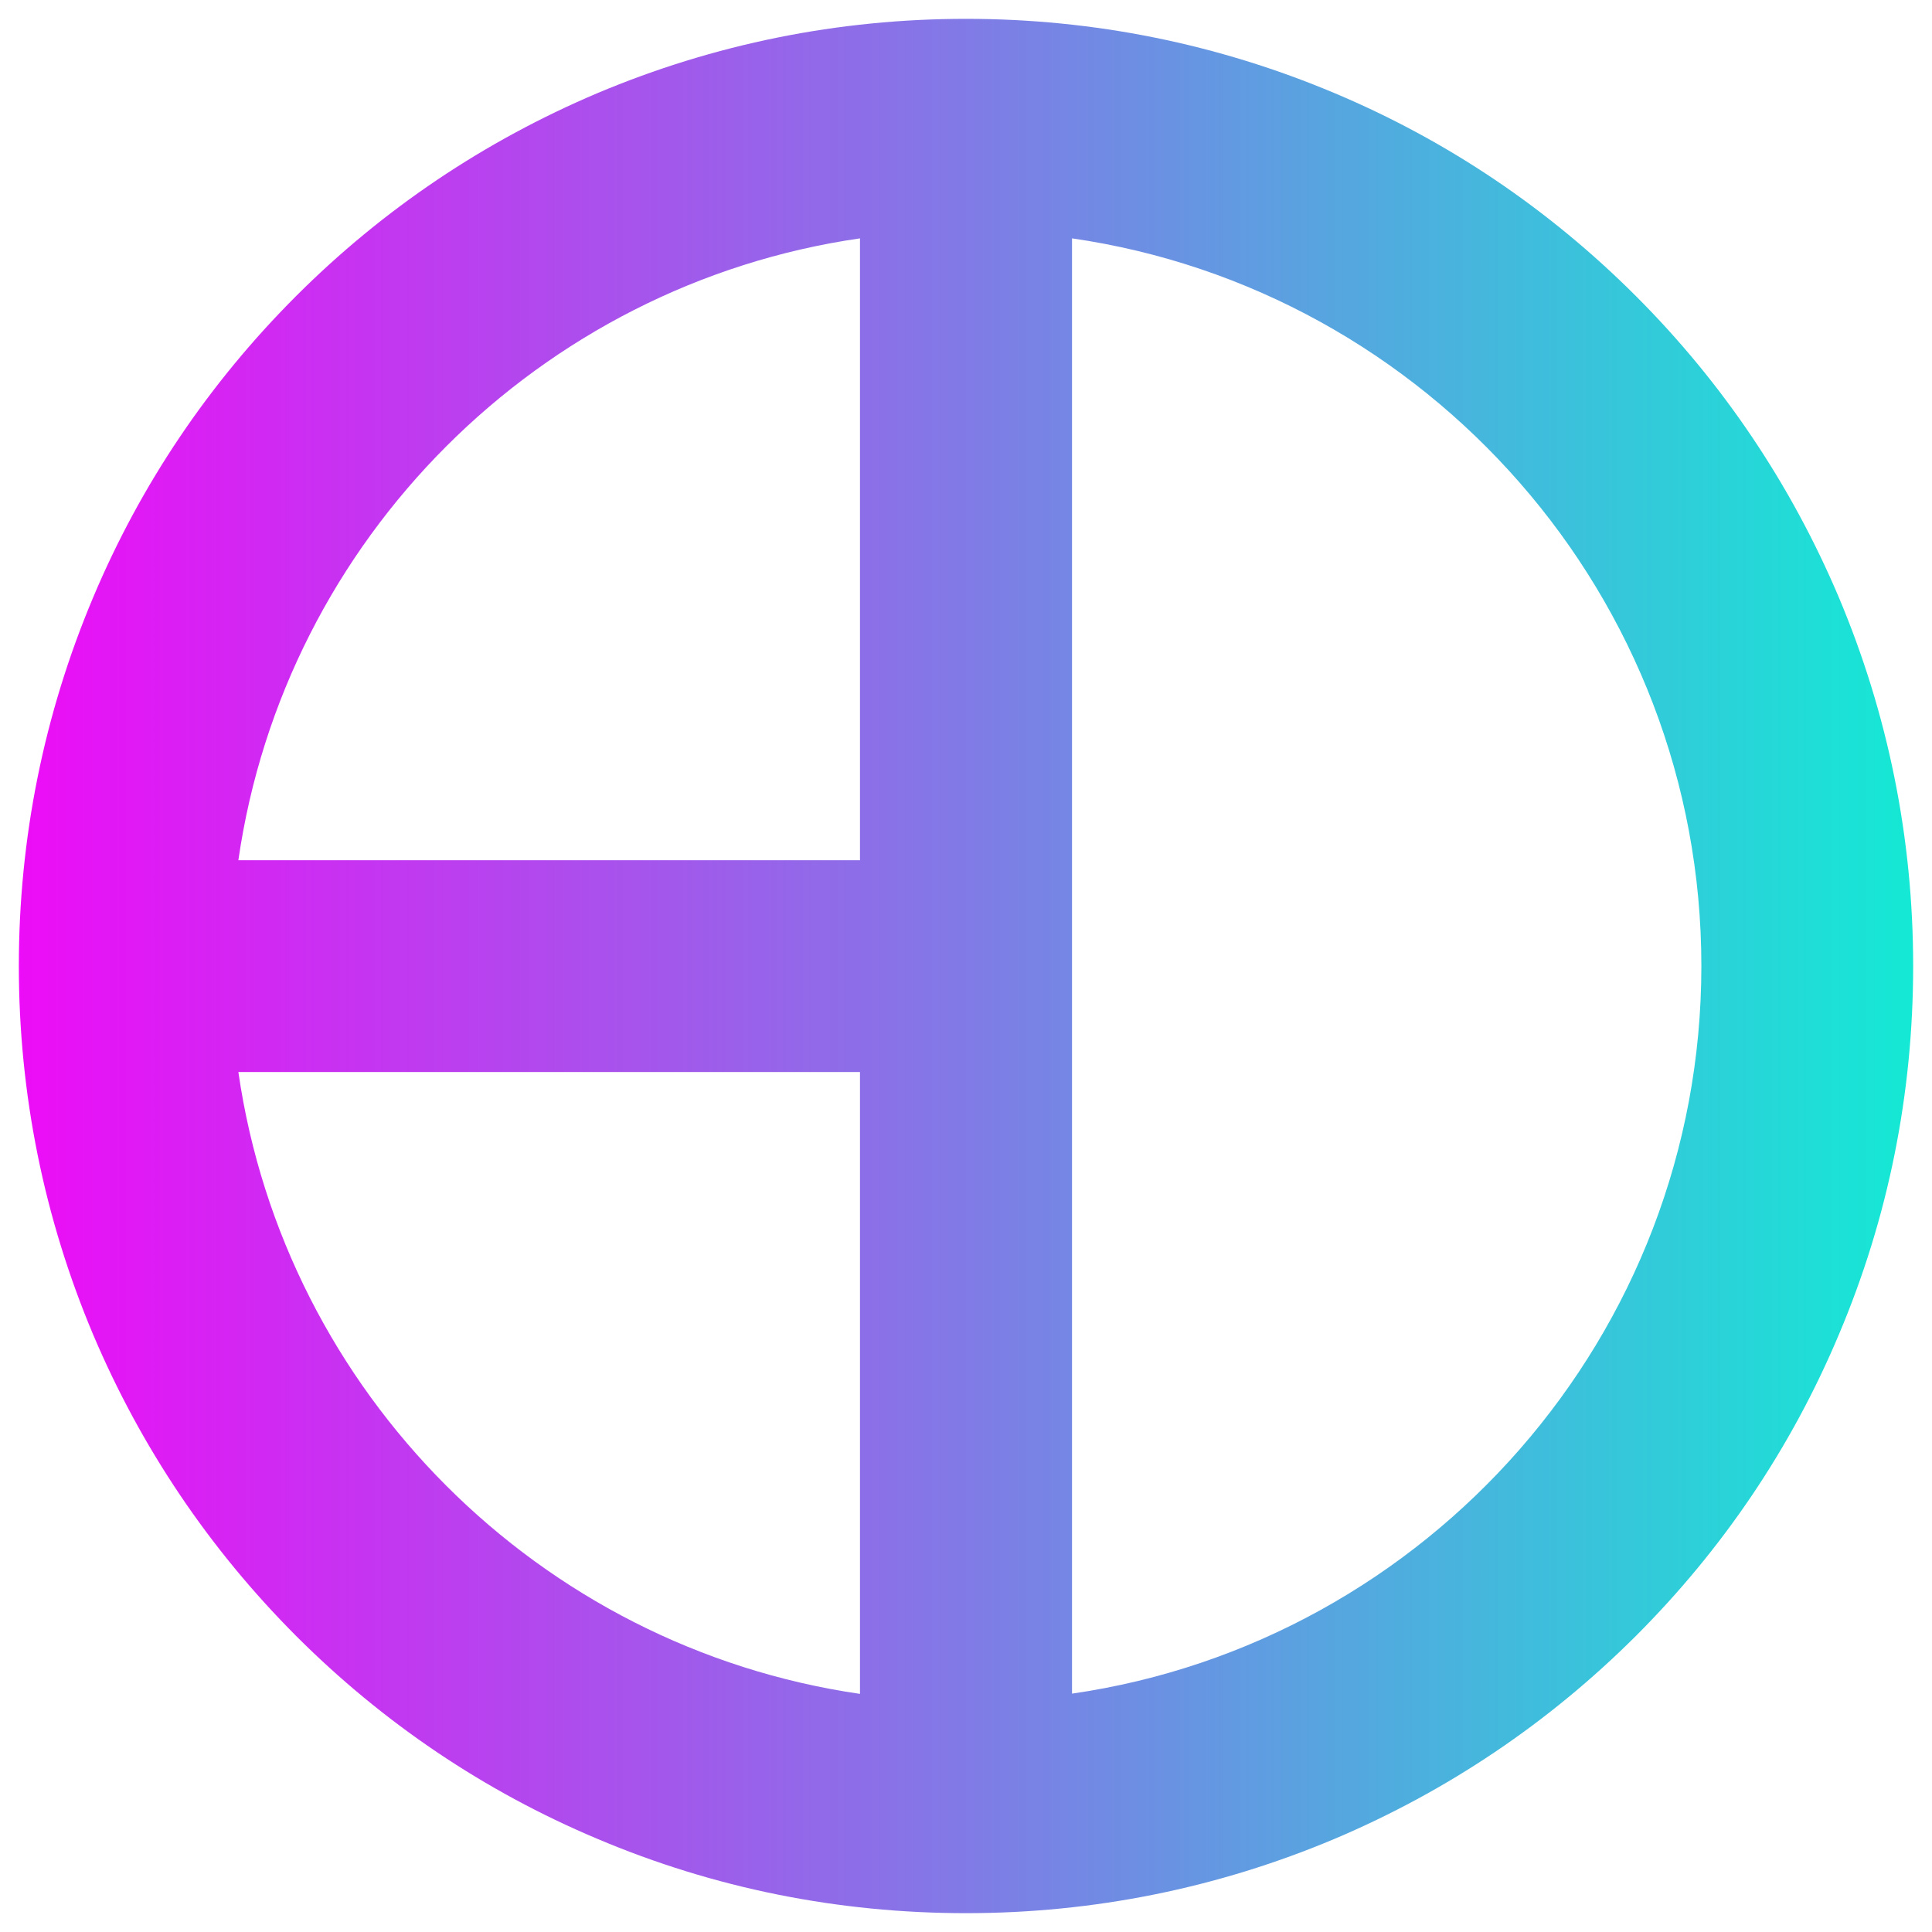
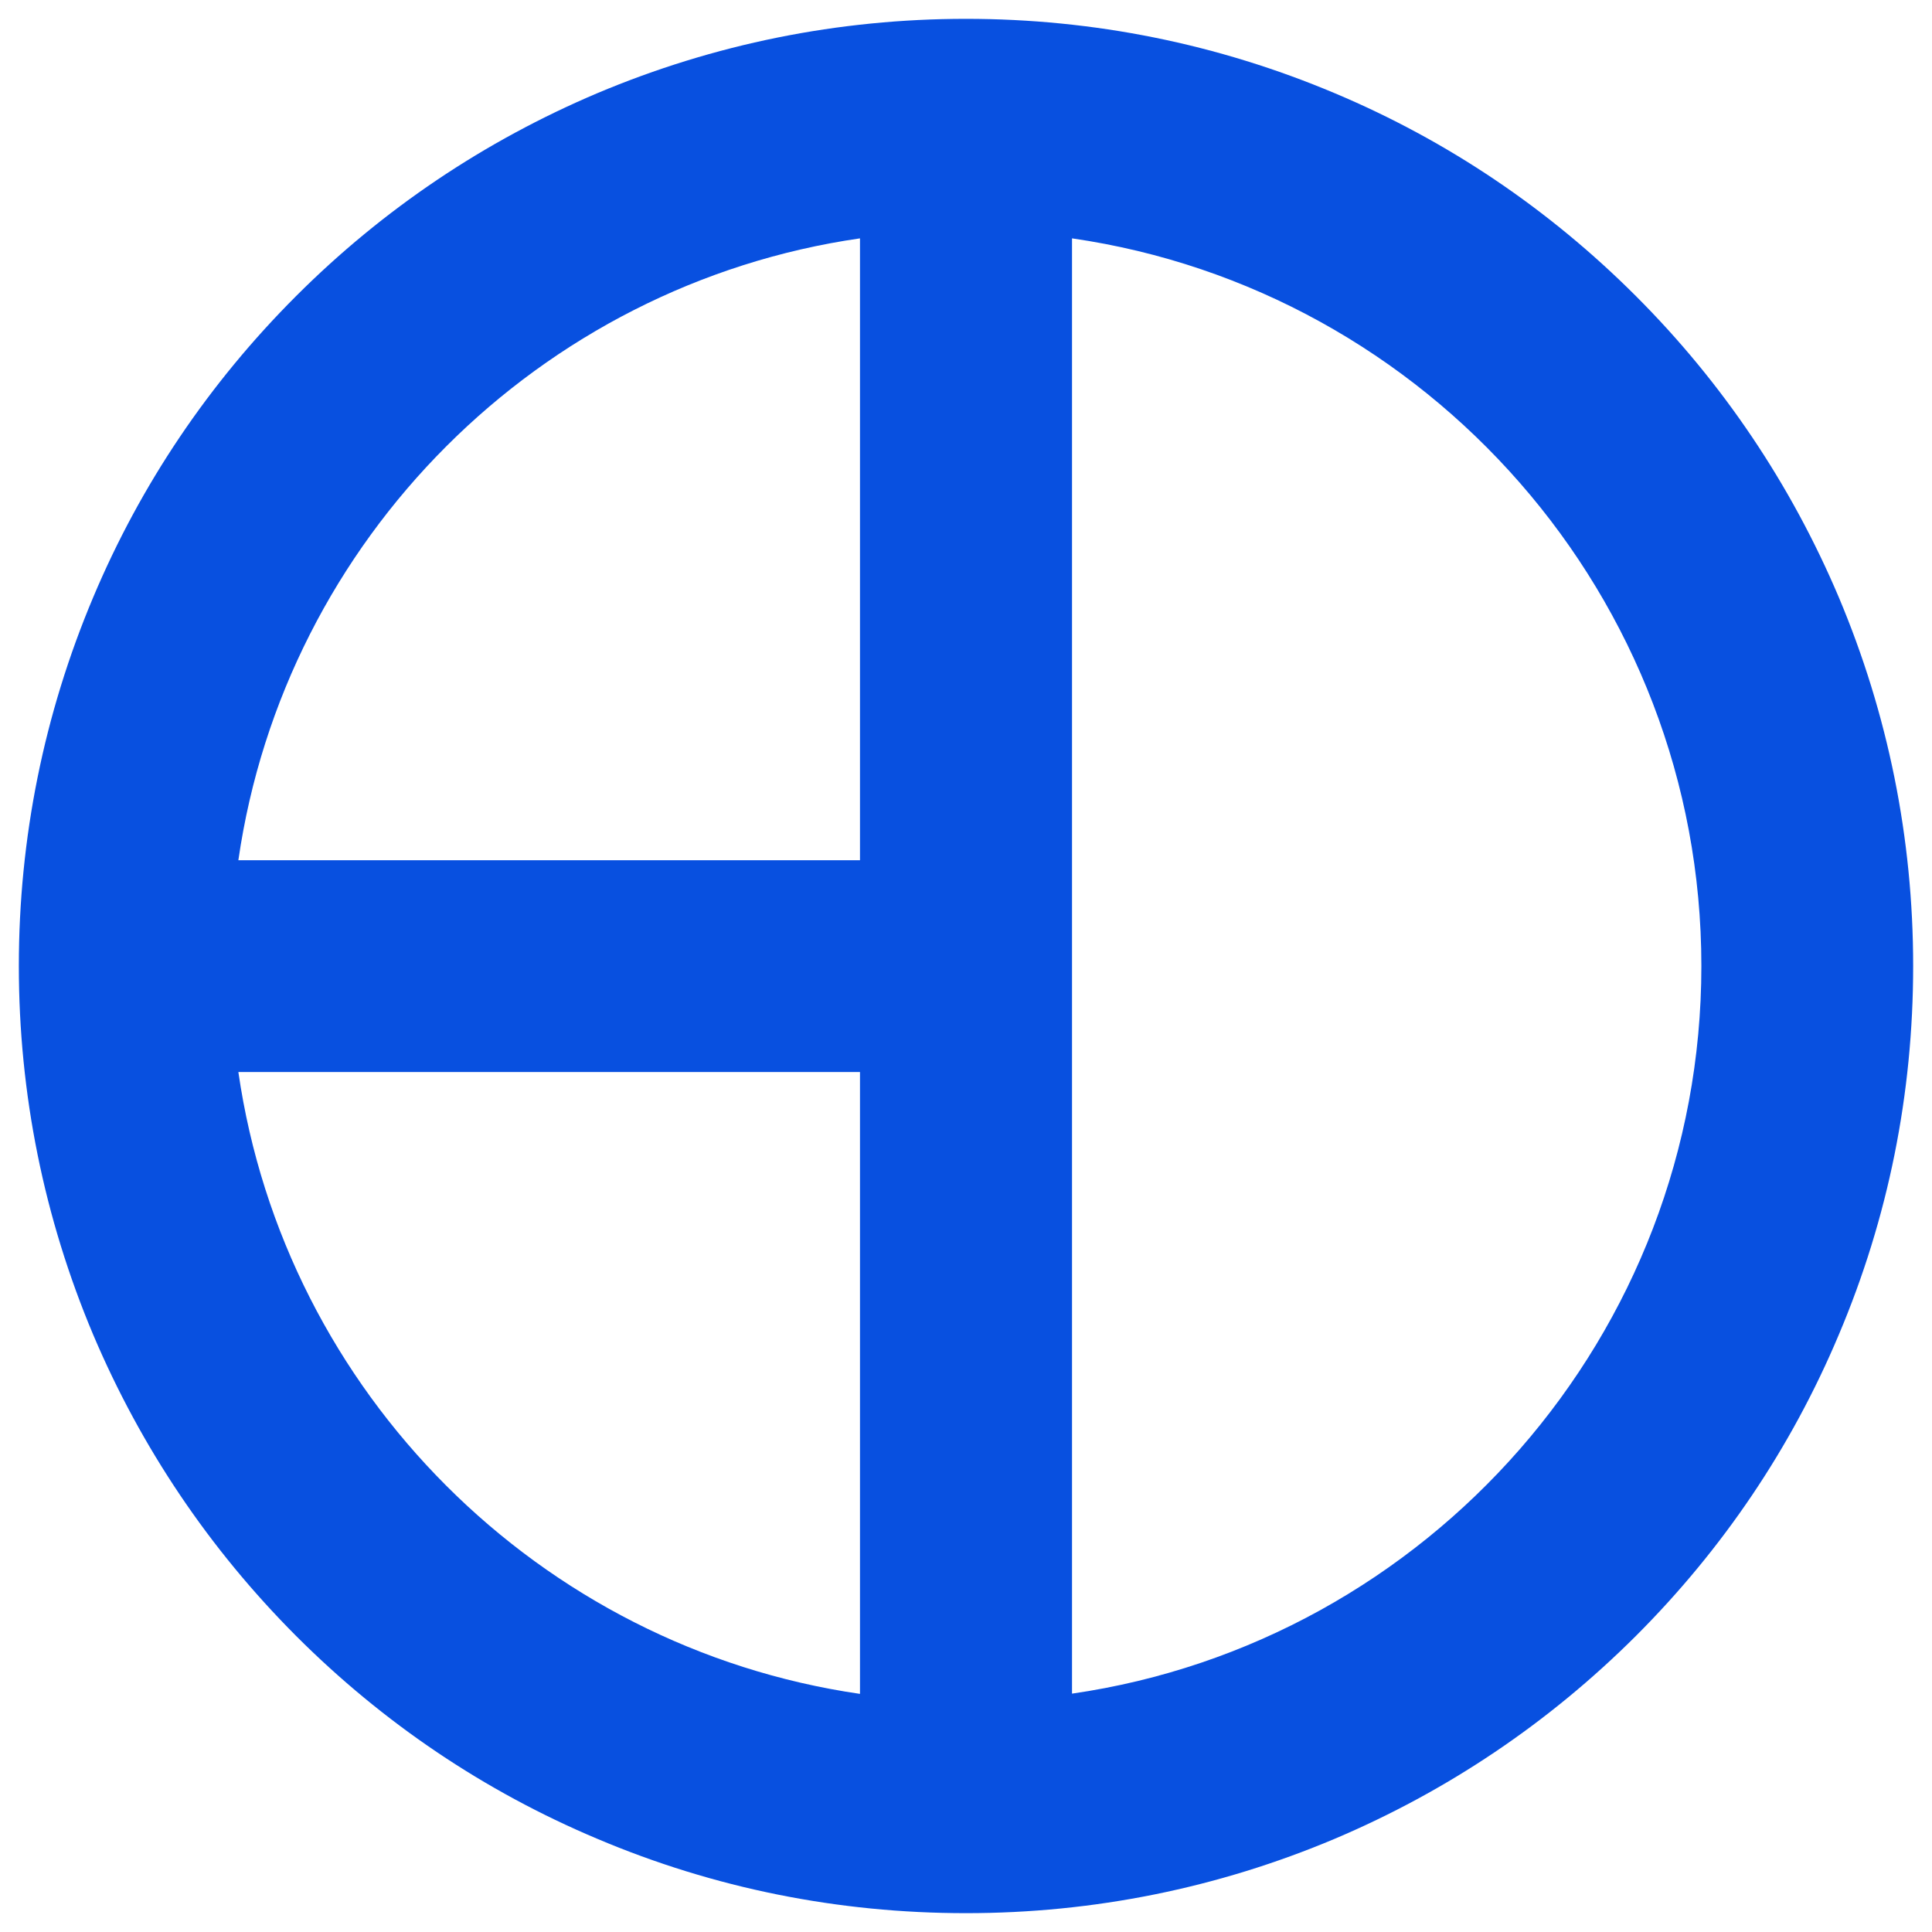
<svg xmlns="http://www.w3.org/2000/svg" version="1.1" id="Camada_1" x="0px" y="0px" viewBox="0 0 800 800" style="enable-background:new 0 0 800 800;" xml:space="preserve">
  <style type="text/css">
	.st0{display:none;}
	.st1{display:inline;fill:none;}
	.st2{display:inline;fill:#D87093;}
	.st3{display:inline;fill:#0077FF;}
- 	.st4{fill:url(#SVGID_1_);}
+ 	.st4{fill:#0850E0;}
</style>
  <g class="st0">
    <path class="st1" d="M387.5,748.2V412.5H51.8C58.2,594.7,205.3,741.8,387.5,748.2z" />
    <path class="st1" d="M51.8,387.5h335.7V51.8C205.3,58.2,58.2,205.3,51.8,387.5z" />
-     <path class="st1" d="M412.5,748.2c186.4-6.6,336-160.3,336-348.2c0-140.7-83.8-266.8-213.5-321.4C496,62.3,454.9,53.2,412.5,51.8   v335.7v25V748.2z" />
-     <path class="st2" d="M51.8,412.5h335.7h25v-25h-25H51.8C58.2,205.3,205.3,58.2,387.5,51.8v-25c-46,1.5-90.6,11.3-132.9,29.1   c-44.5,18.8-84.4,45.7-118.7,80s-61.2,74.2-80,118.7c-19.5,46.1-29.4,95-29.4,145.4s9.9,99.3,29.4,145.4   c18.8,44.5,45.7,84.4,80,118.7c34.3,34.3,74.2,61.2,118.7,80c42.2,17.9,86.9,27.6,132.9,29.1v-25   C205.3,741.8,58.2,594.7,51.8,412.5z" />
-     <path class="st3" d="M709.5,190.9c-40.9-60.3-97.8-107.1-164.8-135.3C498.8,36.3,450.1,26.5,400,26.5h-12.5v0.2v25v335.7h25V51.8   C454.9,53.2,496,62.3,535,78.6C664.7,133.2,748.5,259.3,748.5,400c0,188-149.6,341.6-336,348.2V412.5h-25v335.7v25v0.2H400   c50.4,0,99.3-9.9,145.4-29.4c44.5-18.8,84.4-45.7,118.7-80c34.3-34.3,61.2-74.2,80-118.7c19.5-46.1,29.4-95,29.4-145.4   C773.5,325,751.3,252.7,709.5,190.9z" />
+     <path class="st1" d="M412.5,748.2c186.4-6.6,336-160.3,336-348.2c0-140.7-83.8-266.8-213.5-321.4c-39-16.3-80.1-25.4-122.5-26.8   v335.7v25V748.2z" />
+     <path class="st2" d="M51.8,412.5h335.7h25v-25h-25H51.8C58.2,205.3,205.3,58.2,387.5,51.8v-25c-46,1.5-90.6,11.3-132.9,29.1   c-44.5,18.8-84.4,45.7-118.7,80s-61.2,74.2-80,118.7c-19.5,46.1-29.4,95-29.4,145.4s9.9,99.3,29.4,145.4   c18.8,44.5,45.7,84.4,80,118.7s74.2,61.2,118.7,80c42.2,17.9,86.9,27.6,132.9,29.1v-25C205.3,741.8,58.2,594.7,51.8,412.5z" />
+     <path class="st3" d="M709.5,190.9c-40.9-60.3-97.8-107.1-164.8-135.3C498.8,36.3,450.1,26.5,400,26.5h-12.5v0.2v25v335.7h25V51.8   C454.9,53.2,496,62.3,535,78.6C664.7,133.2,748.5,259.3,748.5,400c0,188-149.6,341.6-336,348.2V412.5h-25v335.7v25v0.2H400   c50.4,0,99.3-9.9,145.4-29.4c44.5-18.8,84.4-45.7,118.7-80s61.2-74.2,80-118.7c19.5-46.1,29.4-95,29.4-145.4   C773.5,325,751.3,252.7,709.5,190.9z" />
  </g>
  <g>
-     <linearGradient id="SVGID_1_" gradientUnits="userSpaceOnUse" x1="7.786" y1="400" x2="792.214" y2="400">
-       <stop offset="0" style="stop-color:#ED0CF7" />
-       <stop offset="1" style="stop-color:#14E9D5" />
-     </linearGradient>
-     <path class="st4" d="M761.4,247.3c-19.8-46.7-48-88.7-84-124.7c-36-36-77.9-64.3-124.7-84C504.3,18.2,452.9,7.8,400,7.8   c-52.9,0-104.3,10.4-152.7,30.8c-46.7,19.8-88.7,48-124.7,84c-36,36-64.3,77.9-84,124.7C18.2,295.7,7.8,347.1,7.8,400   c0,52.9,10.4,104.3,30.8,152.7c19.8,46.7,48,88.6,84,124.7c36,36,77.9,64.3,124.7,84c48.4,20.5,99.8,30.8,152.7,30.8   c52.9,0,104.3-10.4,152.7-30.8c46.7-19.8,88.6-48,124.7-84c36-36,64.3-77.9,84-124.7c20.5-48.4,30.8-99.8,30.8-152.7   C792.2,347.1,781.8,295.7,761.4,247.3z M356.1,98.7v257.5H98.7C117.9,223.3,223.3,117.9,356.1,98.7z M356.1,443.9v257.5   C223.3,682.1,117.9,576.7,98.7,443.9H356.1z M443.9,701.3V98.7C591,120,704.5,247,704.5,400C704.5,553,591,680,443.9,701.3z" />
+     <path class="st4" d="M761.4,247.3c-19.8-46.7-48-88.7-84-124.7s-77.9-64.3-124.7-84C504.3,18.2,452.9,7.8,400,7.8   S295.7,18.2,247.3,38.6c-46.7,19.8-88.7,48-124.7,84s-64.3,77.9-84,124.7C18.2,295.7,7.8,347.1,7.8,400s10.4,104.3,30.8,152.7   c19.8,46.7,48,88.6,84,124.7c36,36,77.9,64.3,124.7,84c48.4,20.5,99.8,30.8,152.7,30.8s104.3-10.4,152.7-30.8   c46.7-19.8,88.6-48,124.7-84c36-36,64.3-77.9,84-124.7c20.5-48.4,30.8-99.8,30.8-152.7S781.8,295.7,761.4,247.3z M356.1,98.7v257.5   H98.7C117.9,223.3,223.3,117.9,356.1,98.7z M356.1,443.9v257.5C223.3,682.1,117.9,576.7,98.7,443.9H356.1z M443.9,701.3V98.7   C591,120,704.5,247,704.5,400S591,680,443.9,701.3z" />
  </g>
</svg>
